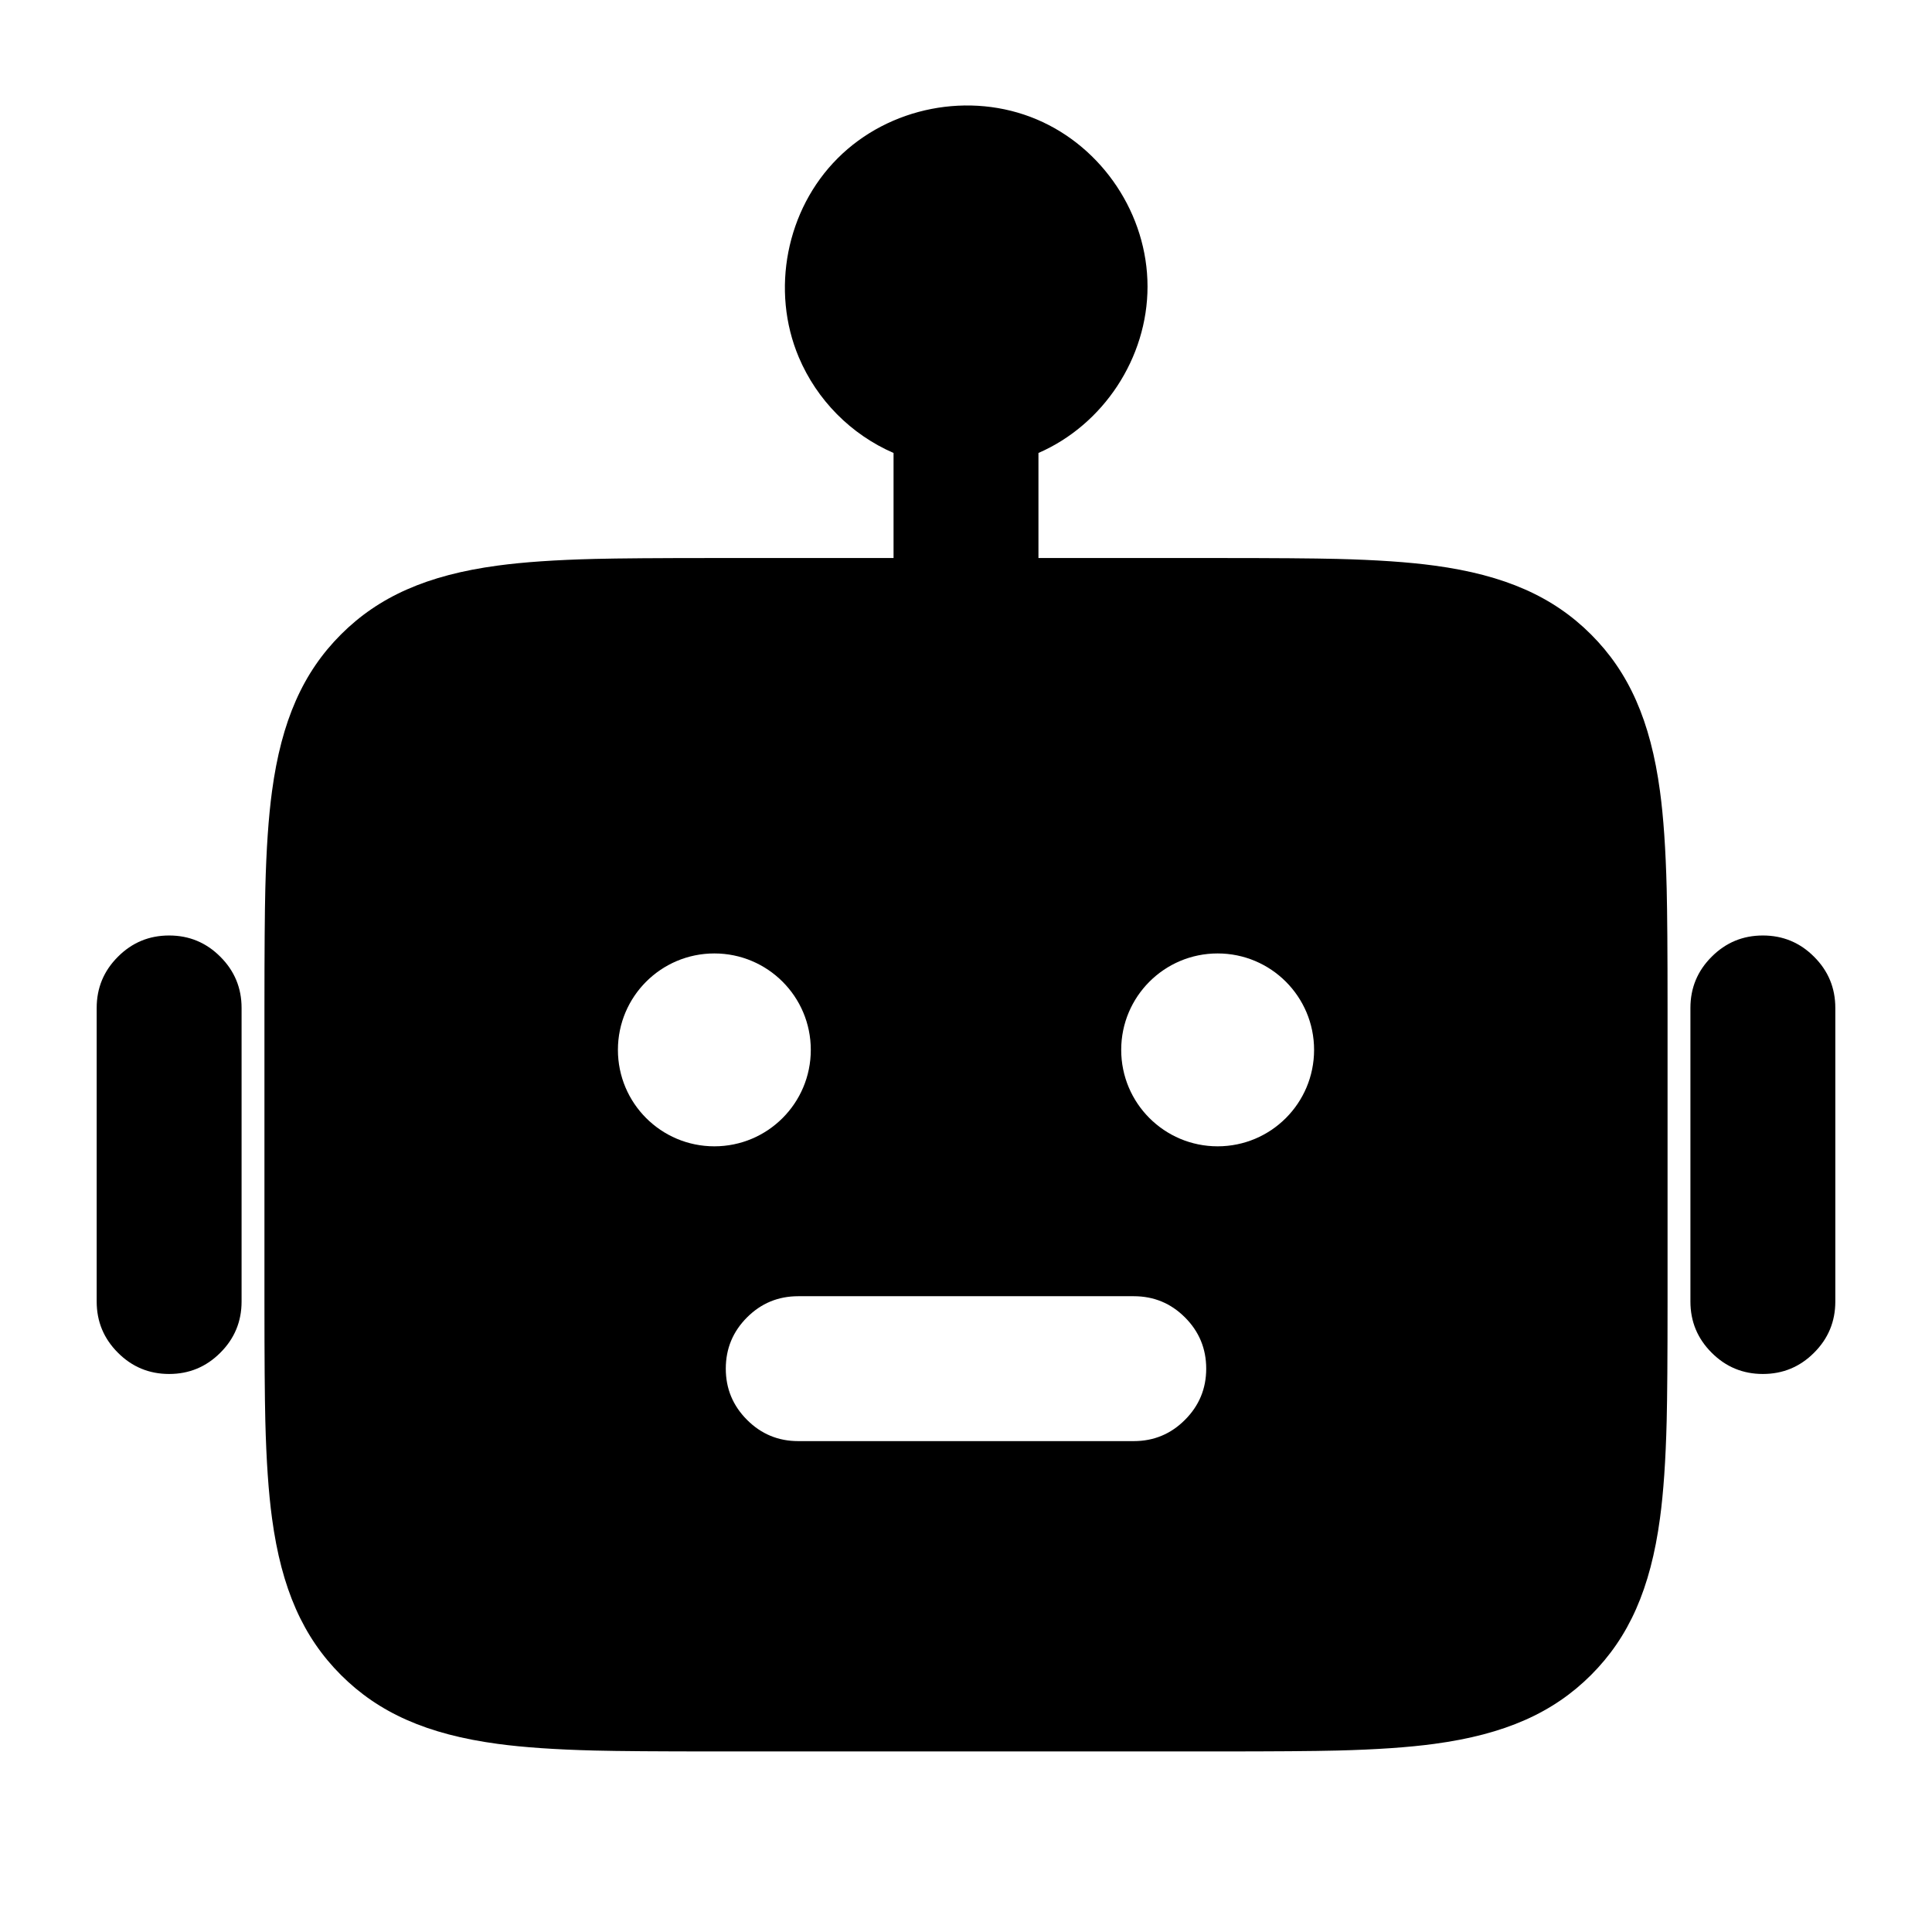
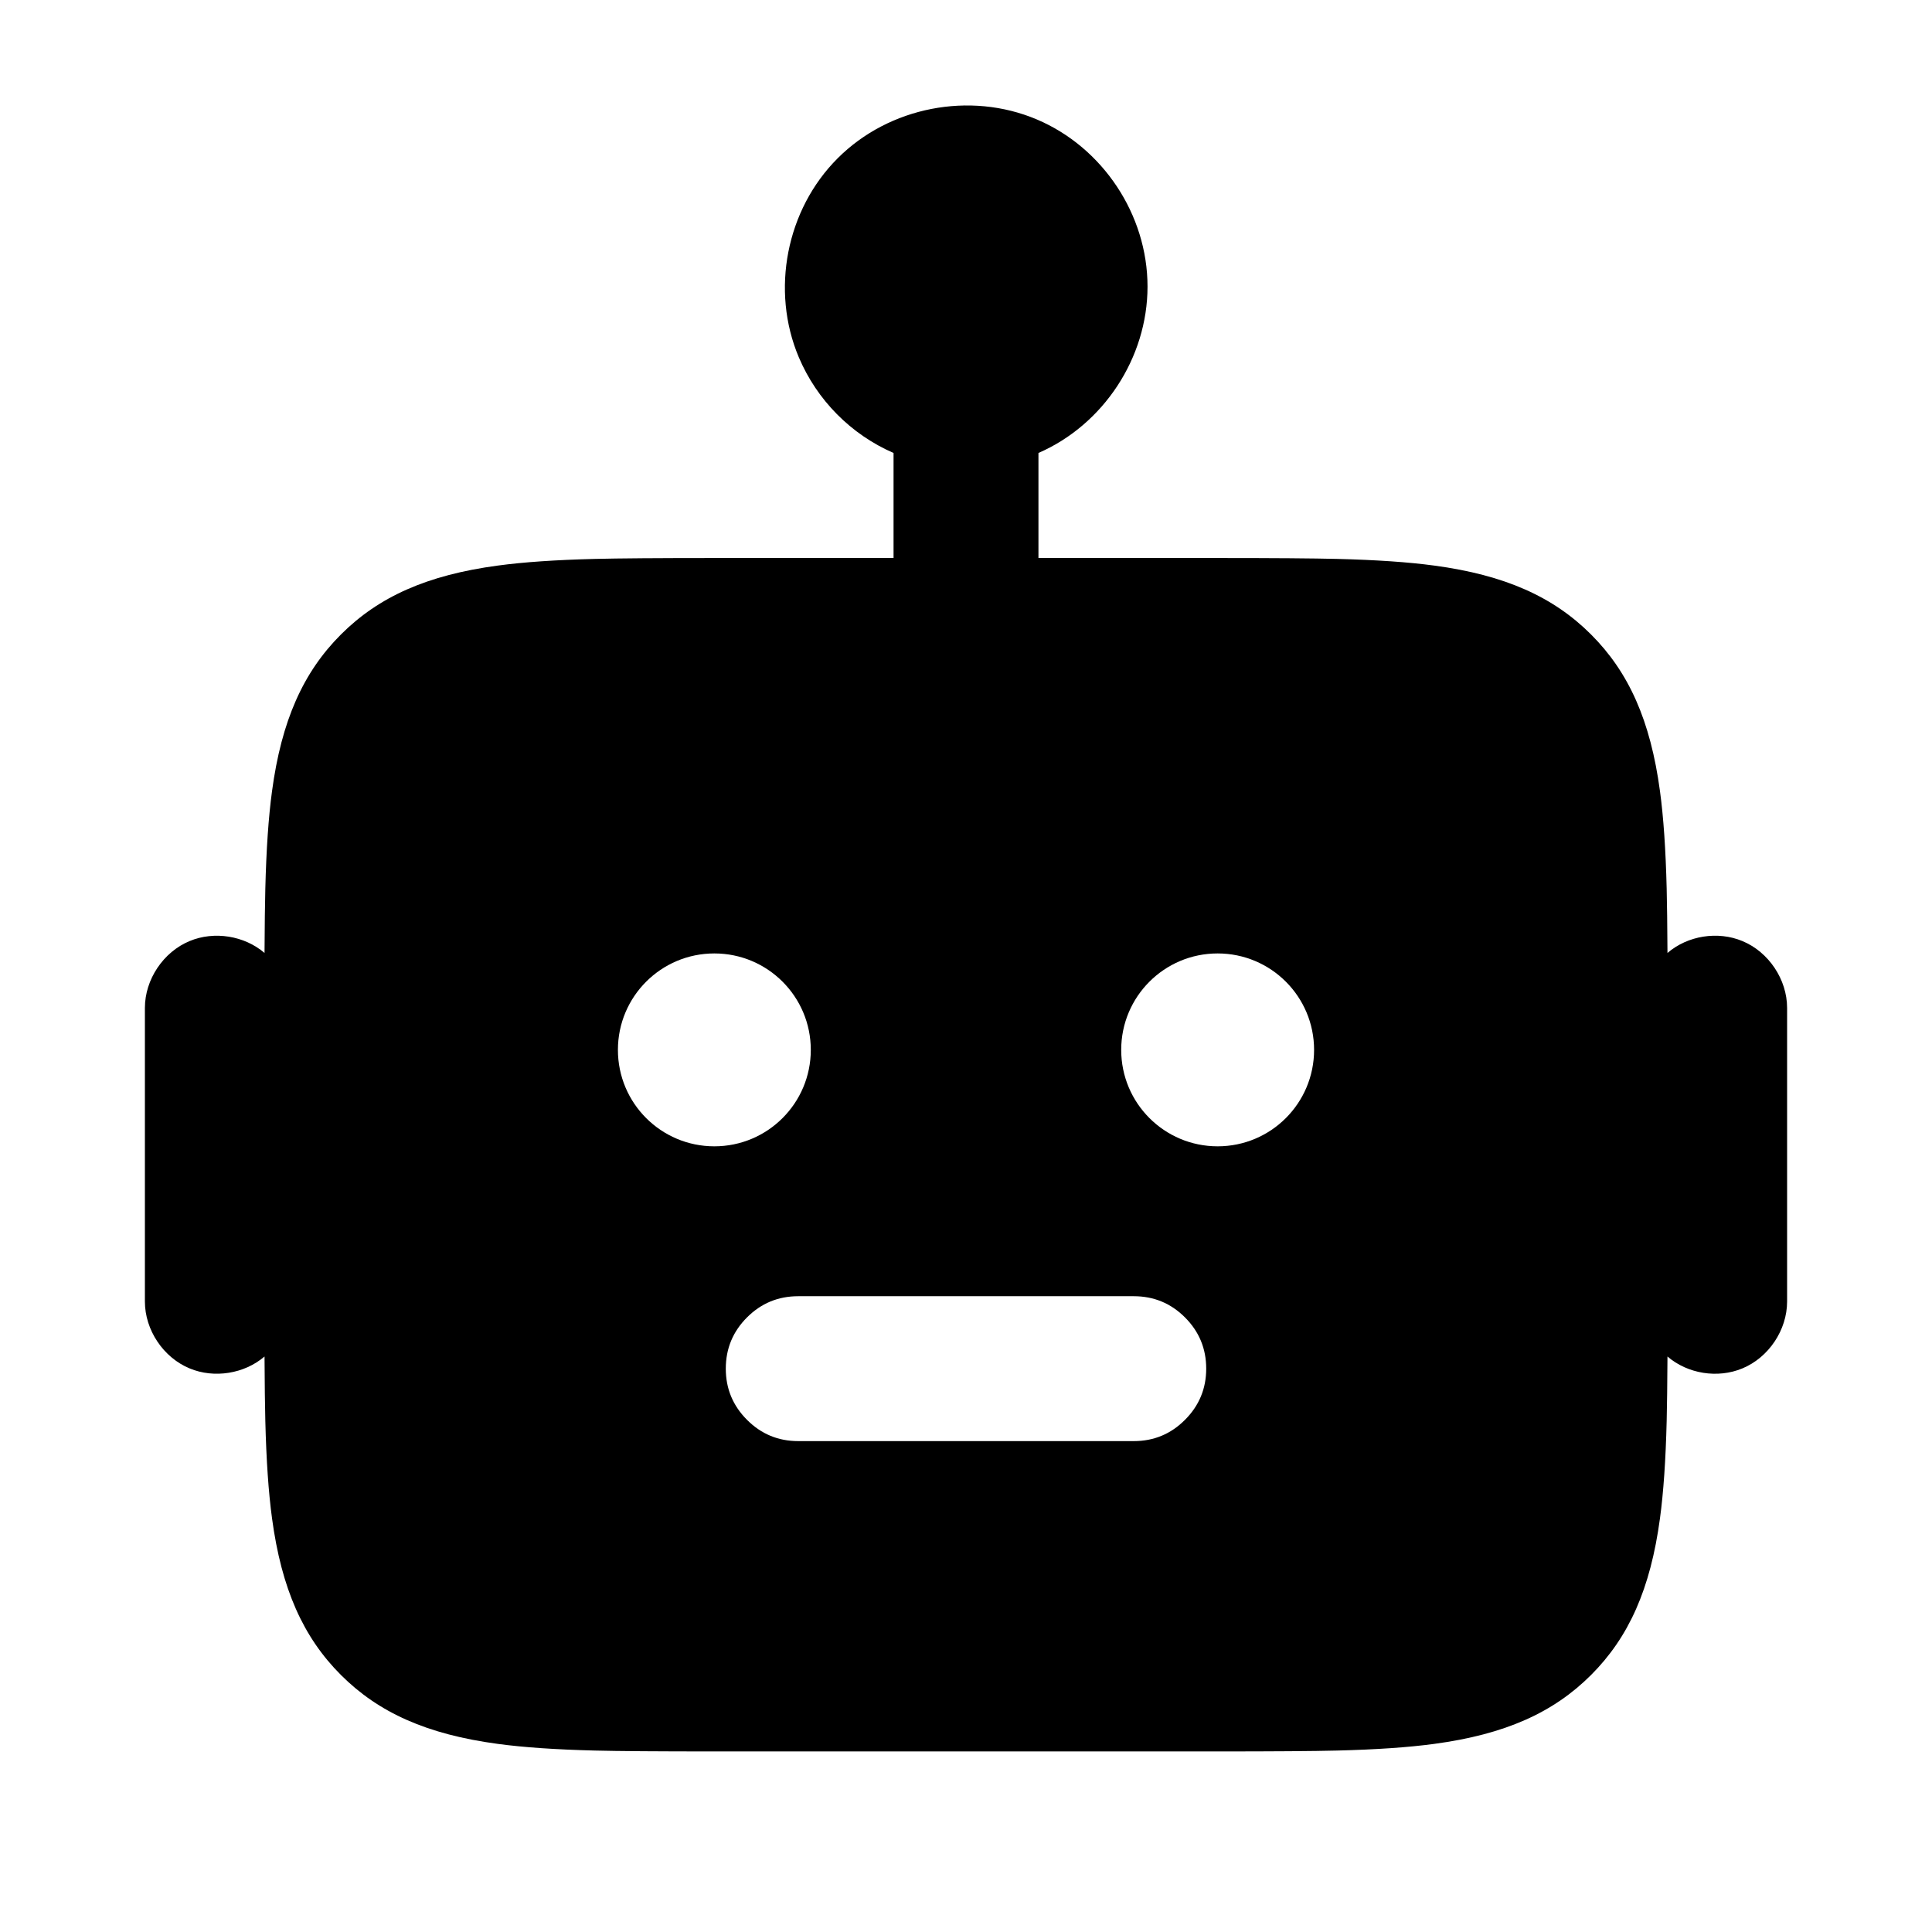
<svg viewBox="0 0 24 24" fill="none">
-   <path d="M19.765 20.807C19.296 21.276 18.695 21.545 17.818 21.663Q17.339 21.728 16.61 21.746Q16.173 21.757 15.126 21.757H8.874Q7.827 21.757 7.39 21.746Q6.661 21.728 6.182 21.663C5.305 21.545 4.704 21.276 4.235 20.807C3.766 20.338 3.497 19.737 3.379 18.86Q3.314 18.381 3.296 17.652Q3.285 17.215 3.285 16.168V12.521Q3.285 11.474 3.296 11.037Q3.314 10.308 3.379 9.829C3.497 8.952 3.766 8.351 4.235 7.882C4.704 7.413 5.305 7.144 6.182 7.026Q6.661 6.961 7.39 6.943Q7.827 6.932 8.874 6.932H11.1V5.627C10.571 5.397 10.148 4.97 9.923 4.438C9.572 3.608 9.767 2.604 10.406 1.966C11.044 1.327 12.048 1.132 12.878 1.483C13.697 1.829 14.255 2.665 14.255 3.56C14.255 4.446 13.707 5.276 12.9 5.627V6.932H15.126Q16.173 6.932 16.61 6.943Q17.339 6.961 17.818 7.026C18.695 7.144 19.296 7.413 19.765 7.882C20.234 8.351 20.503 8.952 20.621 9.829Q20.686 10.308 20.704 11.037Q20.715 11.474 20.715 12.521V16.168Q20.715 17.215 20.704 17.652Q20.686 18.381 20.621 18.86C20.503 19.737 20.234 20.338 19.765 20.807ZM14.72 16.365Q14.457 16.102 14.084 16.102H9.916Q9.543 16.102 9.28 16.365Q9.016 16.629 9.016 17.002Q9.016 17.374 9.28 17.638Q9.543 17.902 9.916 17.902H14.084Q14.457 17.902 14.72 17.638Q14.984 17.374 14.984 17.002Q14.984 16.629 14.72 16.365ZM3.001 12.521V16.168Q3.001 16.541 2.737 16.804Q2.474 17.068 2.101 17.068Q1.728 17.068 1.465 16.804Q1.201 16.541 1.201 16.168V12.521Q1.201 12.148 1.465 11.885Q1.728 11.621 2.101 11.621Q2.474 11.621 2.737 11.885Q3.001 12.148 3.001 12.521ZM21.899 11.621Q22.272 11.621 22.535 11.885Q22.799 12.148 22.799 12.521V16.168Q22.799 16.541 22.535 16.804Q22.272 17.068 21.899 17.068Q21.526 17.068 21.263 16.804Q20.999 16.541 20.999 16.168V12.521Q20.999 12.148 21.263 11.885Q21.526 11.621 21.899 11.621ZM15.126 14.24C15.788 14.24 16.324 13.704 16.324 13.042C16.324 12.38 15.788 11.844 15.126 11.844C14.464 11.844 13.928 12.38 13.928 13.042C13.928 13.704 14.464 14.24 15.126 14.24ZM10.072 13.042C10.072 12.38 9.536 11.844 8.874 11.844C8.212 11.844 7.676 12.38 7.676 13.042C7.676 13.704 8.212 14.24 8.874 14.24C9.536 14.24 10.072 13.704 10.072 13.042Z" fill="currentColor" />
+   <path d="M19.765 20.807C19.296 21.276 18.695 21.545 17.818 21.663Q17.339 21.728 16.61 21.746Q16.173 21.757 15.126 21.757H8.874Q7.827 21.757 7.39 21.746Q6.661 21.728 6.182 21.663C5.305 21.545 4.704 21.276 4.235 20.807C3.766 20.338 3.497 19.737 3.379 18.86Q3.314 18.381 3.296 17.652Q3.289 17.374 3.286 16.851C3.036 17.066 2.661 17.126 2.356 16.999C2.029 16.864 1.8 16.522 1.8 16.168V12.521C1.8 12.167 2.029 11.825 2.356 11.69C2.661 11.563 3.036 11.623 3.286 11.838Q3.289 11.315 3.296 11.037Q3.314 10.308 3.379 9.829C3.497 8.952 3.766 8.351 4.235 7.882C4.704 7.413 5.305 7.144 6.182 7.026Q6.661 6.961 7.39 6.943Q7.827 6.932 8.874 6.932H11.1V5.627C10.571 5.397 10.148 4.97 9.923 4.438C9.572 3.608 9.767 2.604 10.406 1.966C11.044 1.327 12.048 1.132 12.878 1.483C13.697 1.829 14.255 2.665 14.255 3.56C14.255 4.446 13.707 5.276 12.9 5.627V6.932H15.126Q16.173 6.932 16.61 6.943Q17.339 6.961 17.818 7.026C18.695 7.144 19.296 7.413 19.765 7.882C20.234 8.351 20.503 8.952 20.621 9.829Q20.686 10.308 20.704 11.037Q20.711 11.315 20.714 11.838C20.965 11.622 21.339 11.563 21.644 11.69C21.971 11.825 22.2 12.167 22.2 12.521V16.168C22.2 16.522 21.971 16.864 21.644 16.999C21.339 17.126 20.965 17.067 20.714 16.851Q20.711 17.374 20.704 17.652Q20.686 18.381 20.621 18.86C20.503 19.737 20.234 20.338 19.765 20.807ZM14.72 16.365Q14.457 16.102 14.084 16.102H9.916Q9.543 16.102 9.28 16.365Q9.016 16.629 9.016 17.002Q9.016 17.374 9.28 17.638Q9.543 17.902 9.916 17.902H14.084Q14.457 17.902 14.72 17.638Q14.984 17.374 14.984 17.002Q14.984 16.629 14.72 16.365ZM10.072 13.042C10.072 12.38 9.536 11.844 8.874 11.844C8.212 11.844 7.676 12.38 7.676 13.042C7.676 13.704 8.212 14.24 8.874 14.24C9.536 14.24 10.072 13.704 10.072 13.042ZM15.126 14.24C15.788 14.24 16.324 13.704 16.324 13.042C16.324 12.38 15.788 11.844 15.126 11.844C14.464 11.844 13.928 12.38 13.928 13.042C13.928 13.704 14.464 14.24 15.126 14.24Z" fill="currentColor" />
</svg>
